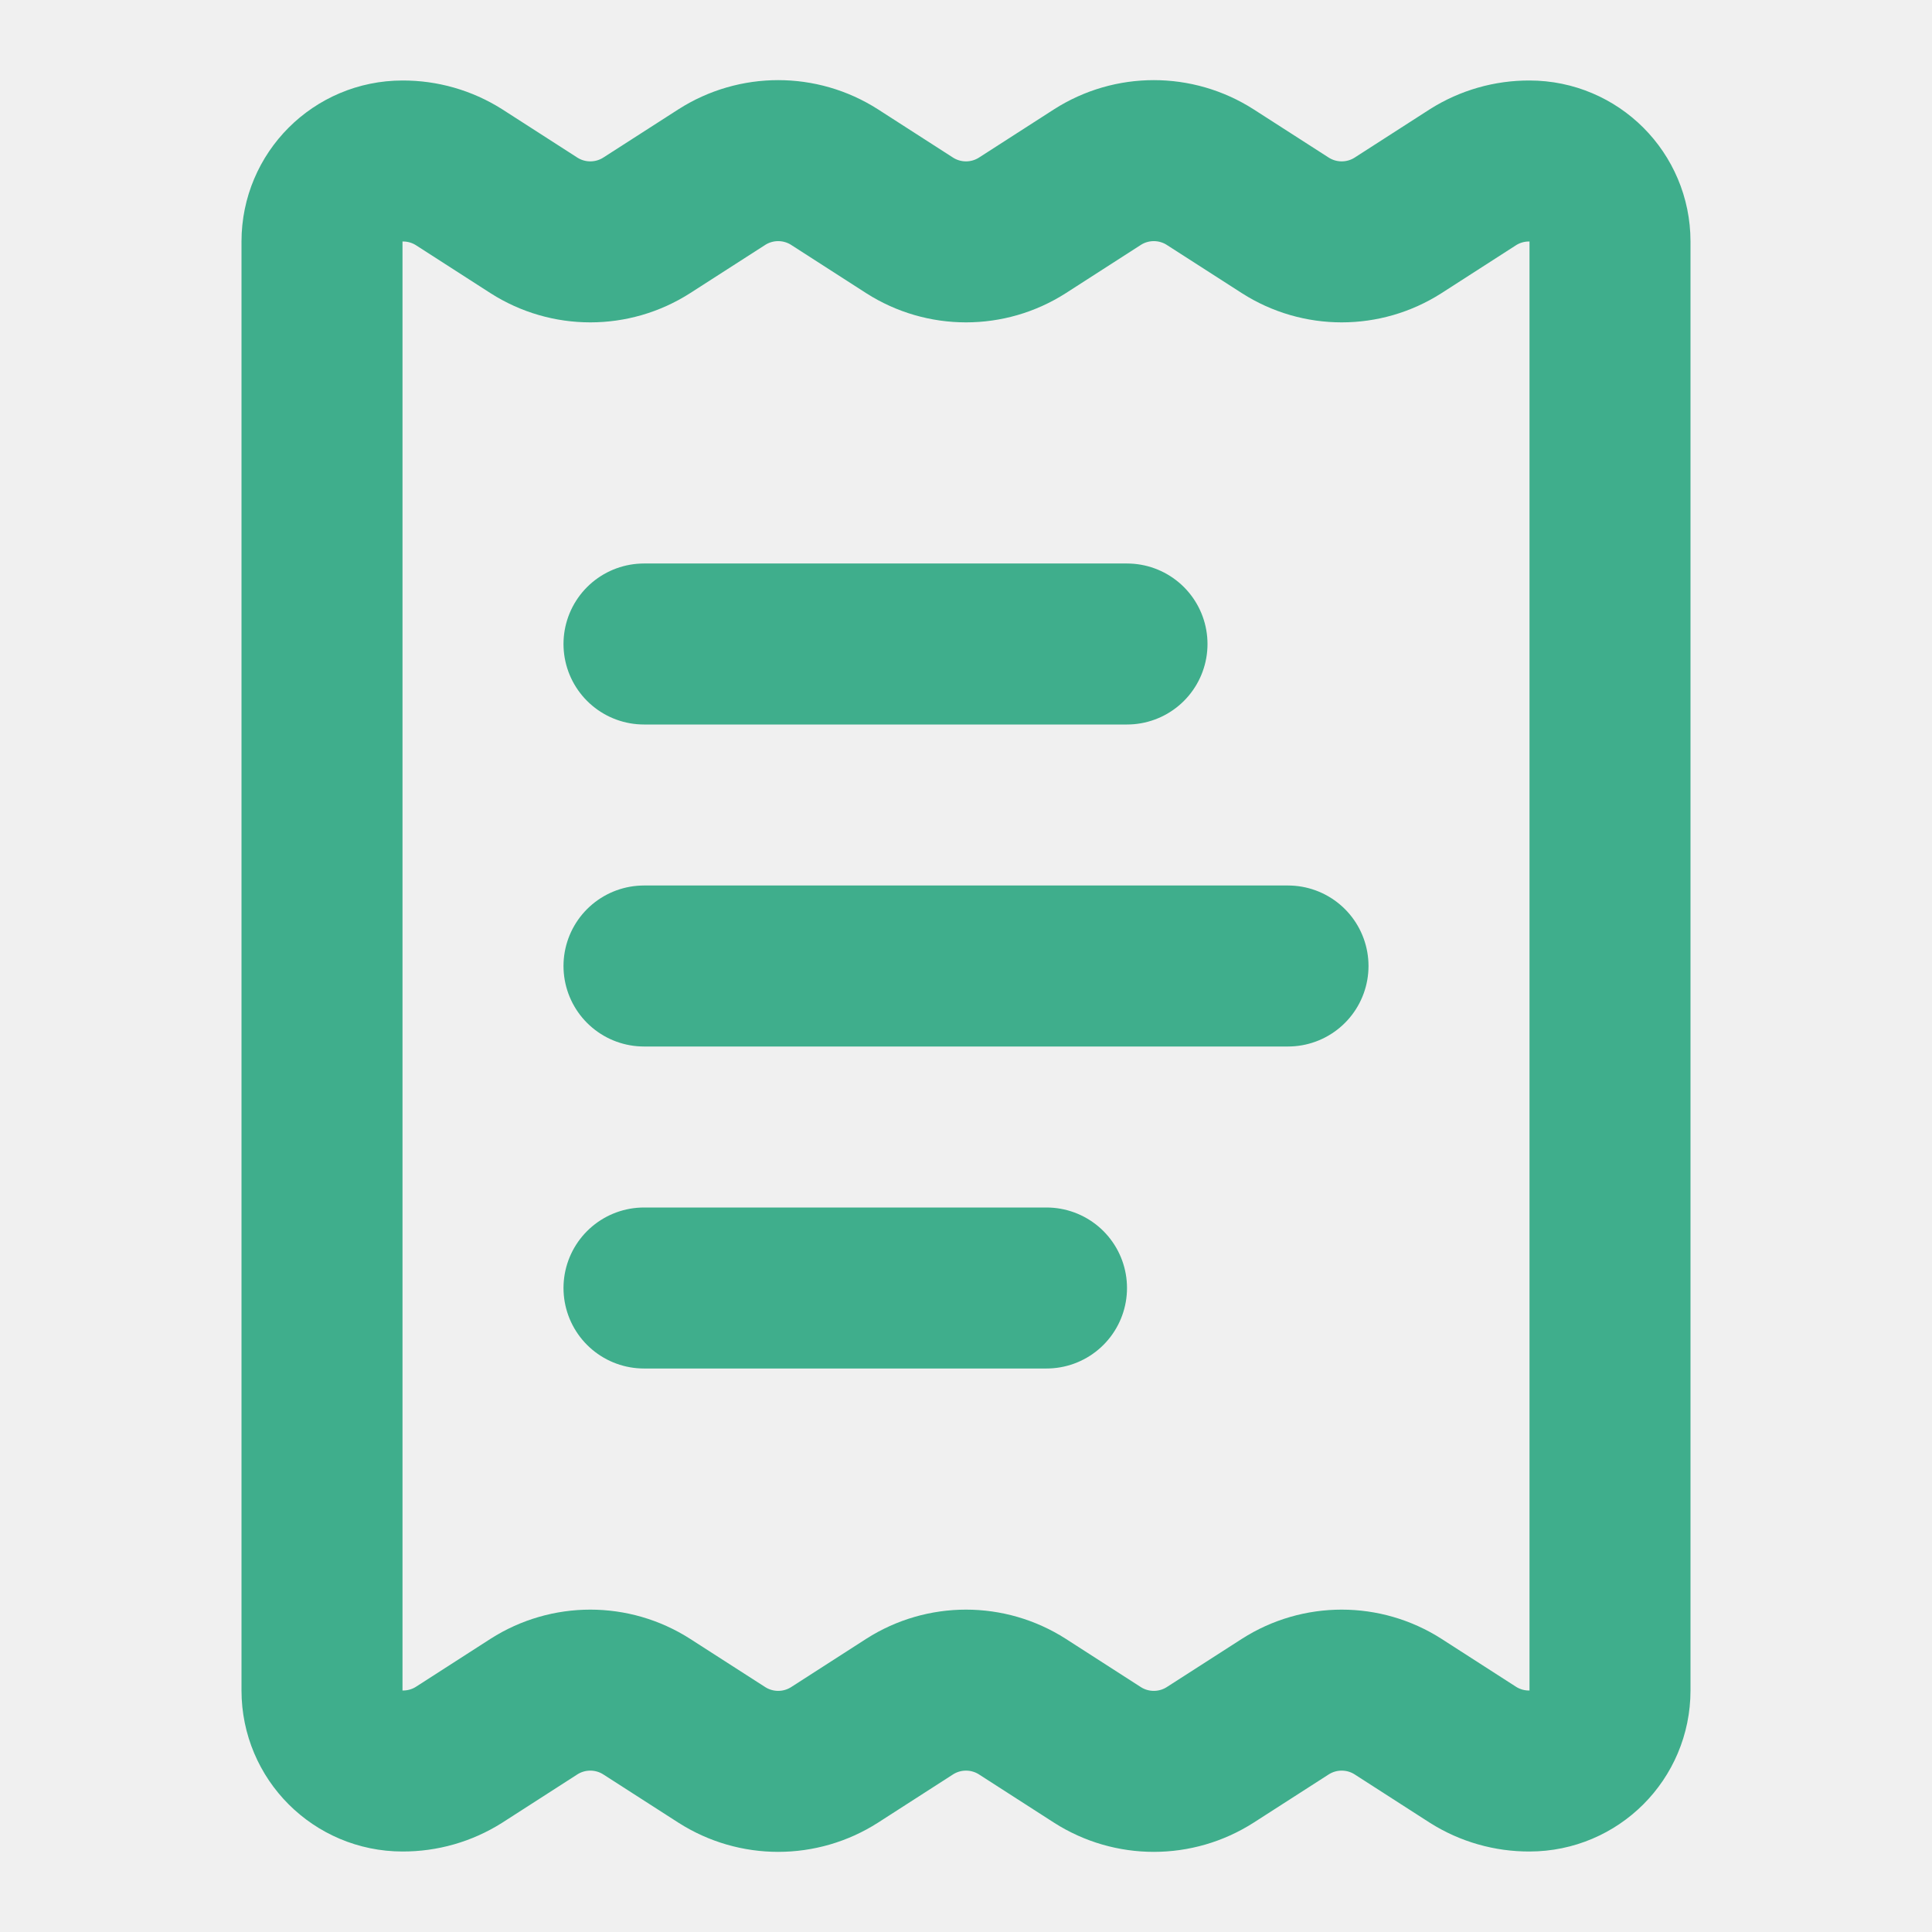
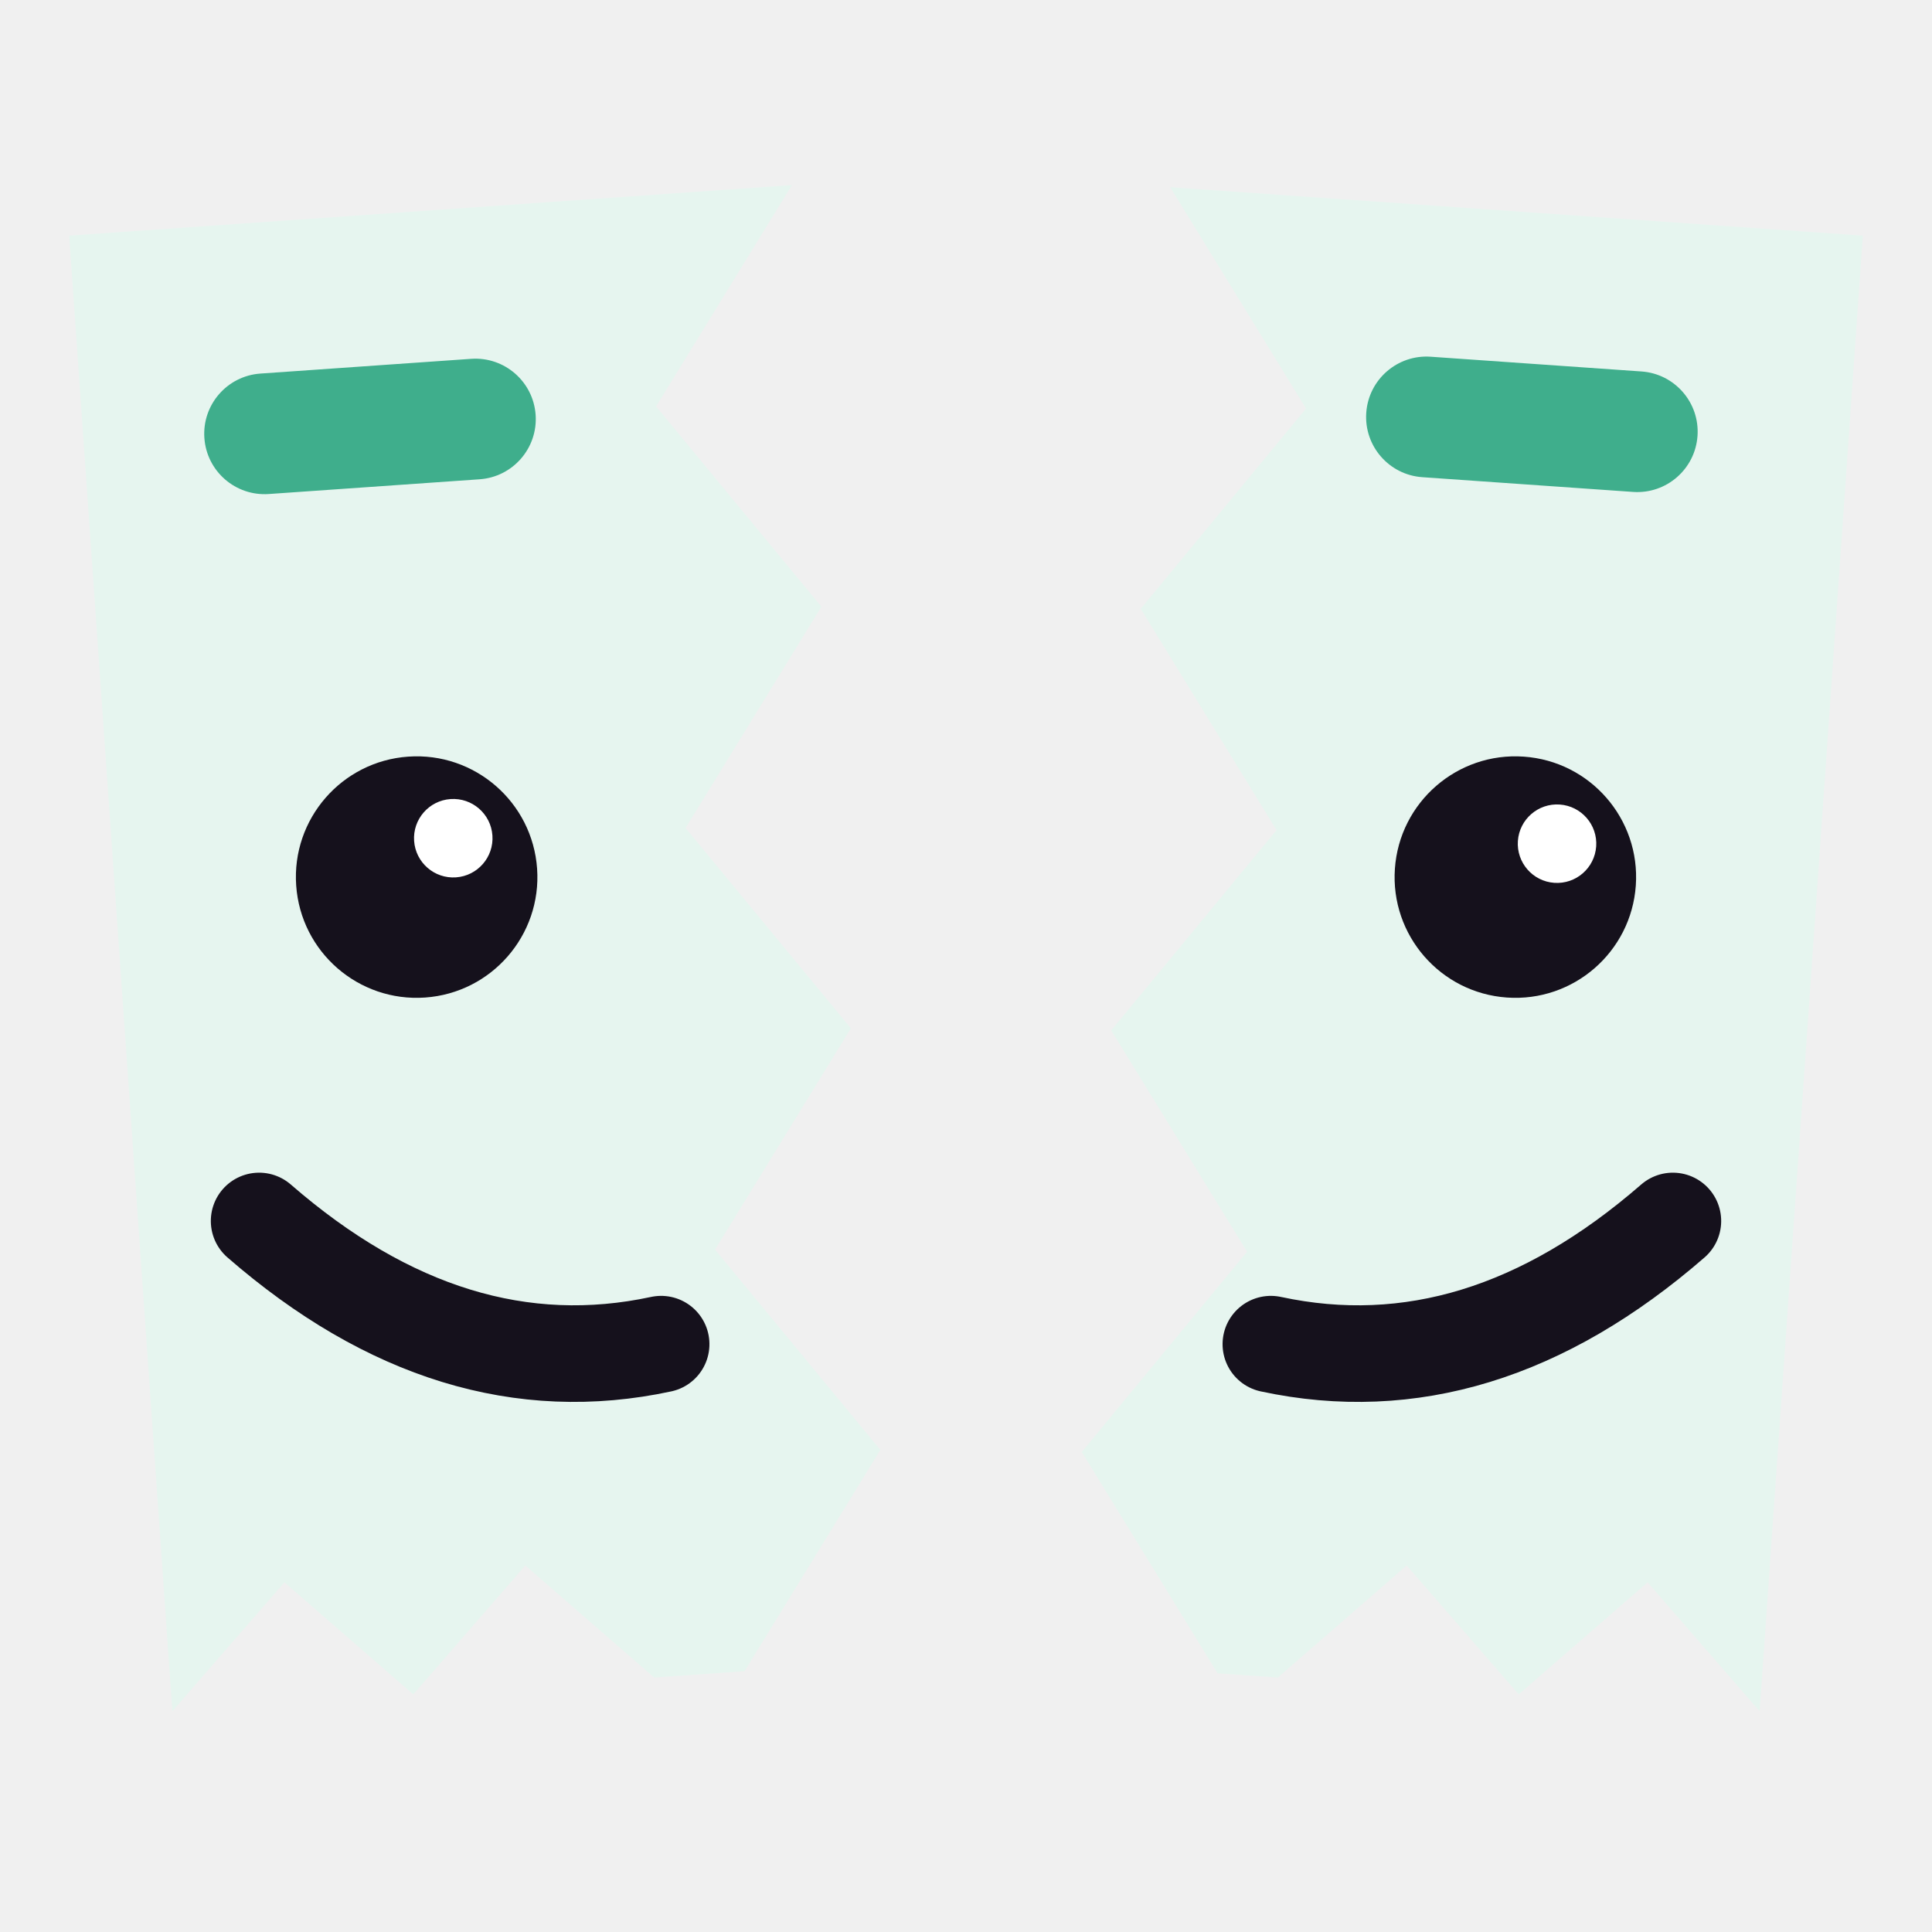
- <svg xmlns="http://www.w3.org/2000/svg" viewBox="0 0 24 24" fill="none" stroke="#3fae8c" stroke-width="2" stroke-linecap="round" stroke-linejoin="round">
-   <path d="M13 16H8" />
-   <path d="M14 8H8" />
-   <path d="M16 12H8" />
-   <path d="M4 3a1 1 0 0 1 1-1 1.3 1.3 0 0 1 .7.2l.933.6a1.3 1.3 0 0 0 1.4 0l.934-.6a1.3 1.3 0 0 1 1.4 0l.933.6a1.3 1.3 0 0 0 1.4 0l.933-.6a1.3 1.3 0 0 1 1.4 0l.934.6a1.3 1.3 0 0 0 1.4 0l.933-.6A1.3 1.3 0 0 1 19 2a1 1 0 0 1 1 1v18a1 1 0 0 1-1 1 1.3 1.3 0 0 1-.7-.2l-.933-.6a1.3 1.3 0 0 0-1.4 0l-.934.6a1.3 1.3 0 0 1-1.4 0l-.933-.6a1.3 1.3 0 0 0-1.4 0l-.933.6a1.3 1.3 0 0 1-1.4 0l-.934-.6a1.3 1.3 0 0 0-1.4 0l-.933.6a1.3 1.3 0 0 1-.7.2 1 1 0 0 1-1-1z" />
+ <svg xmlns="http://www.w3.org/2000/svg" viewBox="0 0 64 64">
+   <g transform="rotate(-4 30 60)">
+     <path d="M6 6h24l-5 7 5 7-5 7 5 7-5 7 5 7-5 7H22l-4-4-4 4-4-4-4 4z" fill="#e6f5ef" />
+     <rect x="10" y="11" width="11" height="4" rx="2" fill="#3fae8c" />
+     <circle cx="16" cy="28" r="4" fill="#15111c" />
+     <circle cx="17.3" cy="26.8" r="1.3" fill="#fff" />
+     <path d="M10 39q6 6 13 5" fill="none" stroke="#15111c" stroke-width="3.2" stroke-linecap="round" />
+   </g>
+   <g transform="rotate(4 34 60)">
+     <path d="M58 6H36l-1 0 5 7-5 7 5 7-5 7 5 7-5 7 5 7h2l4-4 4 4 4-4 4 4z" fill="#e6f5ef" />
+     <rect x="42" y="11" width="11" height="4" rx="2" fill="#3fae8c" />
+     <circle cx="48" cy="28" r="4" fill="#15111c" />
+     <circle cx="49.3" cy="26.8" r="1.3" fill="#fff" />
+     <path d="M41 44q7 1 13-5" fill="none" stroke="#15111c" stroke-width="3.2" stroke-linecap="round" />
+   </g>
</svg>
